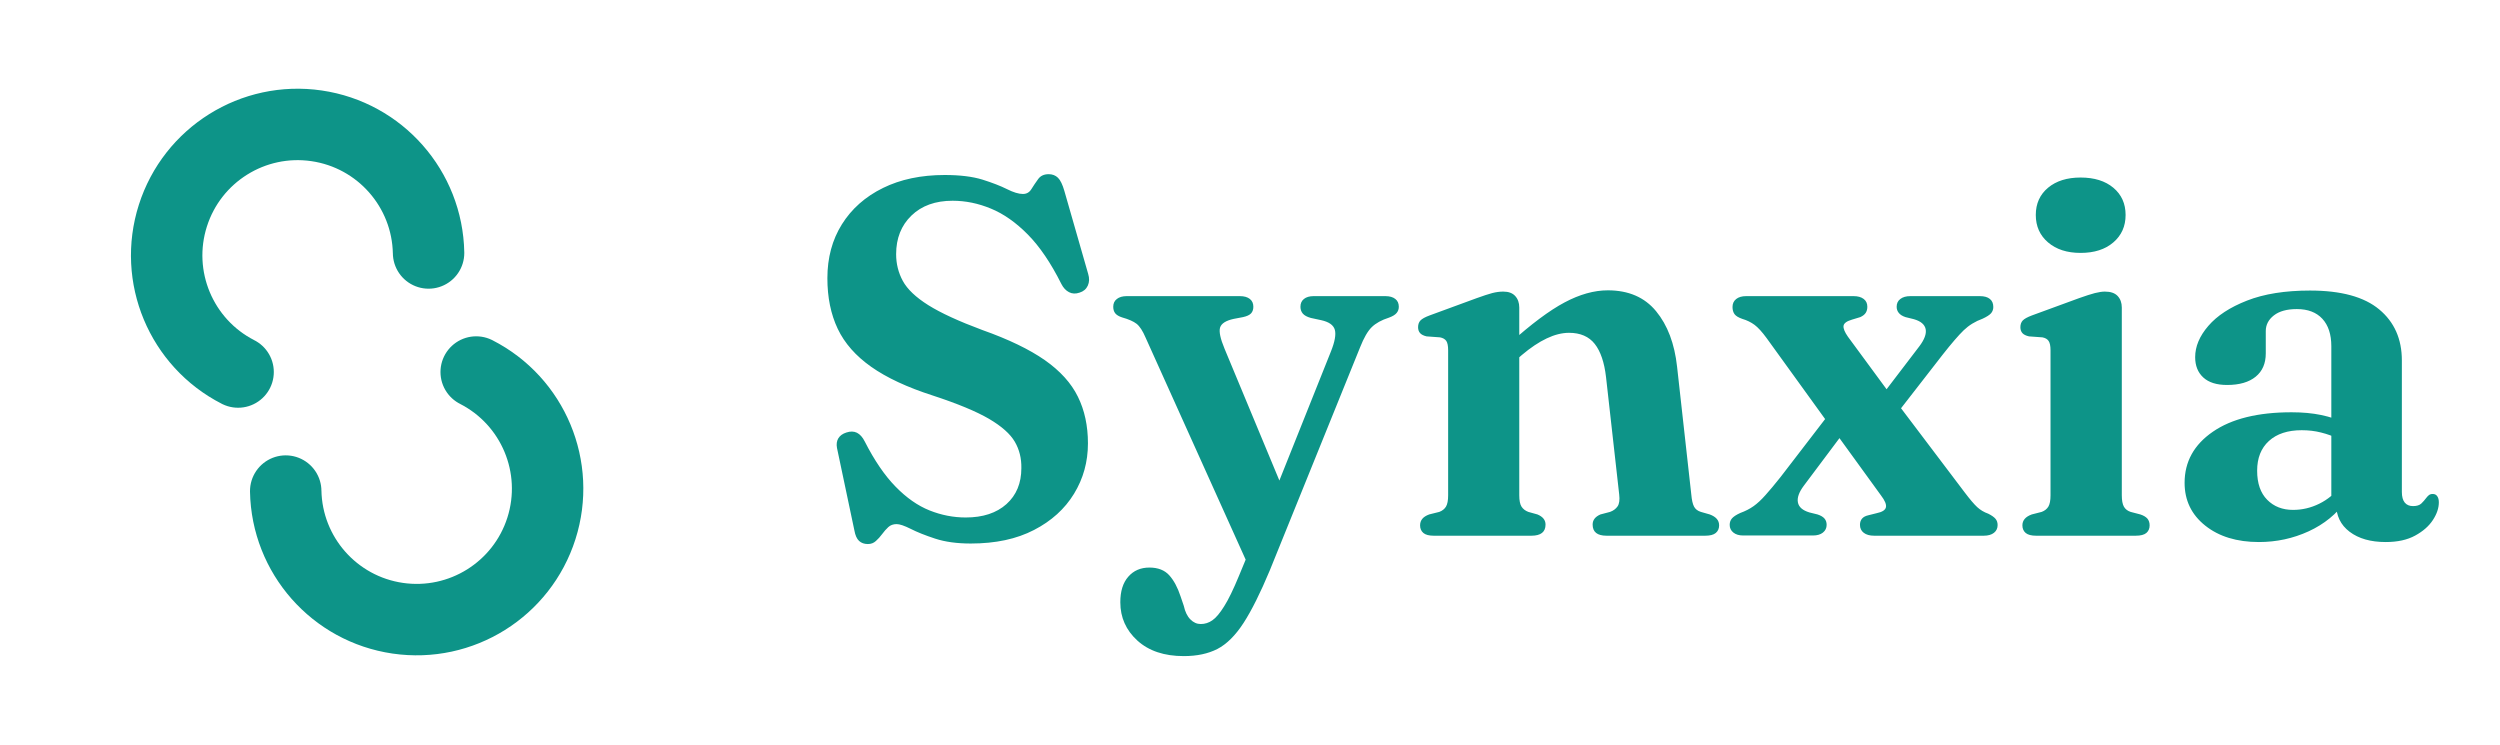
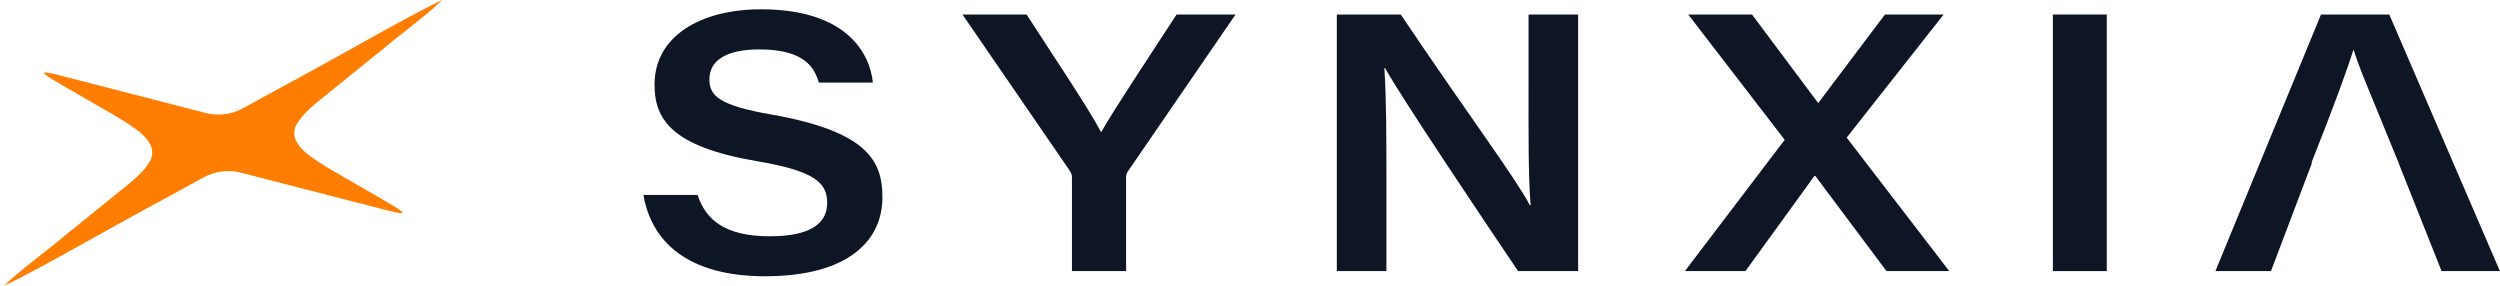
- <svg xmlns="http://www.w3.org/2000/svg" viewBox="2 0 336 100" role="img" aria-label="Synxia">
-   <g transform="translate(10, 10) scale(0.8)">
-     <g stroke="#0D9488" stroke-width="12" fill="none" stroke-linecap="round" stroke-linejoin="round">
-       <path d="M 30 50 A 22 22 0 1 1 62 30" />
-       <path d="M 70 50 A 22 22 0 1 1 38 70" />
-     </g>
-   </g>
-   <path d="M132.47 73.05Q129.69 73.05 127.68 72.39Q125.67 71.73 124.40 71.08Q123.12 70.44 122.51 70.44Q121.83 70.44 121.39 70.84Q120.95 71.25 120.56 71.78Q120.17 72.31 119.72 72.71Q119.28 73.12 118.64 73.12Q117.92 73.12 117.46 72.70Q117 72.27 116.83 71.29L114.49 60.20Q114.35 59.45 114.67 58.91Q115 58.37 115.75 58.13Q116.56 57.86 117.17 58.16Q117.79 58.47 118.23 59.35Q120.17 63.16 122.36 65.40Q124.55 67.65 126.93 68.60Q129.31 69.55 131.79 69.55Q135.26 69.55 137.27 67.75Q139.27 65.95 139.27 62.92Q139.31 60.95 138.39 59.37Q137.47 57.79 134.92 56.29Q132.37 54.80 127.37 53.16Q122.21 51.50 119.09 49.30Q115.98 47.11 114.59 44.19Q113.20 41.26 113.20 37.39Q113.20 33.27 115.15 30.15Q117.11 27.02 120.66 25.27Q124.21 23.52 128.97 23.52Q132.03 23.52 134.04 24.14Q136.04 24.77 137.34 25.42Q138.63 26.07 139.48 26.07Q140.23 26.07 140.63 25.40Q141.04 24.74 141.52 24.08Q141.99 23.41 142.95 23.41Q143.69 23.41 144.19 23.89Q144.68 24.37 145.05 25.66L148.25 36.81Q148.52 37.69 148.20 38.39Q147.88 39.09 147.09 39.33Q146.31 39.60 145.68 39.27Q145.05 38.95 144.65 38.17Q142.54 33.95 140.14 31.52Q137.74 29.09 135.19 28.04Q132.64 26.98 130.03 26.98Q126.56 26.98 124.50 28.97Q122.44 30.96 122.44 34.16Q122.44 36.10 123.34 37.76Q124.25 39.43 126.76 41.01Q129.28 42.59 134.04 44.36Q139.31 46.23 142.42 48.40Q145.53 50.58 146.87 53.32Q148.22 56.05 148.22 59.59Q148.22 63.30 146.35 66.36Q144.48 69.42 140.97 71.23Q137.47 73.05 132.47 73.05M166.58 46.87L174.97 67.04L169.87 76.22L155.97 45.38Q155.39 44.02 154.76 43.52Q154.13 43.03 152.81 42.66Q152.16 42.45 151.89 42.11Q151.62 41.77 151.62 41.23Q151.62 40.55 152.11 40.18Q152.60 39.80 153.42 39.80L168.65 39.80Q169.50 39.80 169.98 40.18Q170.45 40.55 170.45 41.23Q170.45 41.77 170.15 42.11Q169.84 42.45 169.06 42.62L167.80 42.86Q166.24 43.20 165.98 44.02Q165.73 44.83 166.58 46.87M168.51 77.41L170.69 72.14L171.88 69.76L180.86 47.28Q181.67 45.28 181.40 44.32Q181.13 43.37 179.56 43.03L178.17 42.73Q177.42 42.52 177.10 42.15Q176.78 41.77 176.78 41.23Q176.78 40.55 177.25 40.18Q177.73 39.80 178.54 39.80L188.20 39.80Q189.05 39.80 189.53 40.18Q190 40.55 190 41.23Q190 41.71 189.71 42.06Q189.42 42.42 188.68 42.69Q187.18 43.17 186.36 43.97Q185.55 44.77 184.80 46.67L172.66 76.66Q170.76 81.21 169.13 83.73Q167.49 86.25 165.62 87.22Q163.75 88.18 161.10 88.18Q157.16 88.18 154.86 86.09Q152.57 84 152.57 80.94Q152.57 78.73 153.64 77.51Q154.71 76.28 156.48 76.28Q158.21 76.28 159.15 77.32Q160.08 78.36 160.66 80.13L161.10 81.42Q161.37 82.64 161.99 83.25Q162.60 83.87 163.38 83.87Q164.23 83.87 164.94 83.37Q165.66 82.88 166.52 81.50Q167.39 80.13 168.51 77.41M206.19 41.33L206.19 66.56Q206.19 67.61 206.49 68.09Q206.80 68.57 207.41 68.80L208.63 69.14Q209.72 69.59 209.72 70.50Q209.72 72 207.82 72L194.69 72Q193.74 72 193.30 71.63Q192.86 71.25 192.86 70.61Q192.86 70.10 193.15 69.74Q193.44 69.38 194.08 69.14L195.44 68.80Q196.05 68.57 196.34 68.09Q196.63 67.61 196.63 66.56L196.63 47.08Q196.63 46.19 196.38 45.82Q196.12 45.45 195.54 45.34L193.74 45.21Q193.13 45.07 192.86 44.77Q192.59 44.46 192.59 43.98Q192.59 43.41 192.91 43.07Q193.23 42.73 194.15 42.39L200.47 40.07Q201.77 39.60 202.55 39.39Q203.33 39.19 204.04 39.19Q205.10 39.19 205.64 39.78Q206.19 40.38 206.19 41.33M206.53 47.72L205.17 48.91L203.60 47.32L204.93 46.13Q209.21 42.28 212.27 40.65Q215.33 39.02 218.09 39.02Q222.27 39.02 224.58 41.83Q226.89 44.63 227.40 49.29L229.31 66.46Q229.41 67.58 229.68 68.09Q229.95 68.60 230.60 68.80L231.79 69.14Q232.43 69.38 232.74 69.74Q233.05 70.10 233.05 70.61Q233.05 71.25 232.60 71.63Q232.16 72 231.18 72L217.92 72Q216.05 72 216.05 70.50Q216.05 69.59 217.10 69.14L218.39 68.80Q219.04 68.57 219.40 68.06Q219.75 67.55 219.62 66.46L217.85 50.68Q217.51 47.72 216.34 46.23Q215.16 44.73 212.88 44.73Q211.46 44.73 209.88 45.48Q208.29 46.23 206.53 47.72M241.31 64.11L248.65 54.56L251.37 56.02L244.44 65.27Q243.45 66.59 243.64 67.53Q243.82 68.46 245.18 68.87L246.27 69.14Q246.92 69.35 247.21 69.69Q247.50 70.03 247.50 70.54Q247.50 71.18 247 71.58Q246.51 71.97 245.66 71.97L236.28 71.97Q235.46 71.97 234.97 71.58Q234.47 71.18 234.47 70.54Q234.47 70.03 234.78 69.67Q235.09 69.31 235.90 68.94Q236.92 68.57 237.69 68.02Q238.45 67.48 239.28 66.54Q240.12 65.61 241.31 64.11M250.35 45.24L256.78 53.98L257.19 54.46L266.03 66.15Q267.11 67.58 267.74 68.16Q268.37 68.74 269.22 69.04Q269.90 69.38 270.19 69.72Q270.48 70.06 270.48 70.57Q270.48 71.22 269.99 71.61Q269.49 72 268.61 72L253.89 72Q253 72 252.49 71.61Q251.98 71.22 251.98 70.54Q251.98 70.03 252.26 69.70Q252.53 69.38 253.11 69.25L254.23 68.97Q255.35 68.74 255.47 68.17Q255.59 67.61 254.81 66.59L248.11 57.35L247.67 56.84L239.44 45.45Q238.52 44.19 237.81 43.66Q237.09 43.13 236.17 42.86Q235.39 42.59 235.12 42.22Q234.85 41.84 234.85 41.26Q234.85 40.58 235.34 40.19Q235.83 39.80 236.68 39.80L251.13 39.80Q251.98 39.80 252.48 40.18Q252.97 40.55 252.97 41.23Q252.97 41.71 252.75 42.05Q252.53 42.39 252.02 42.62L250.90 42.96Q249.84 43.27 249.77 43.80Q249.71 44.32 250.35 45.24M263.10 47.66L255.89 56.94L253.17 55.44L259.97 46.53Q260.99 45.17 260.81 44.24Q260.62 43.30 259.23 42.90L258.10 42.62Q257.49 42.42 257.20 42.06Q256.91 41.71 256.91 41.23Q256.91 40.55 257.41 40.18Q257.90 39.80 258.75 39.80L268.10 39.80Q268.98 39.80 269.44 40.18Q269.90 40.55 269.90 41.26Q269.90 41.74 269.60 42.10Q269.29 42.45 268.47 42.83Q266.98 43.37 265.92 44.39Q264.87 45.41 263.10 47.66M287.17 41.33L287.17 66.56Q287.17 67.61 287.46 68.11Q287.75 68.60 288.36 68.80L289.66 69.14Q290.30 69.35 290.61 69.70Q290.91 70.06 290.91 70.61Q290.91 71.25 290.47 71.63Q290.03 72 289.04 72L275.65 72Q274.70 72 274.25 71.63Q273.81 71.25 273.81 70.61Q273.81 70.10 274.12 69.74Q274.42 69.38 275.07 69.14L276.40 68.80Q277.01 68.57 277.30 68.09Q277.59 67.61 277.59 66.56L277.59 47.08Q277.59 46.19 277.33 45.82Q277.08 45.45 276.50 45.34L274.70 45.21Q274.08 45.07 273.81 44.77Q273.54 44.46 273.54 43.98Q273.54 43.41 273.86 43.07Q274.19 42.73 275.10 42.39L281.43 40.07Q282.75 39.60 283.55 39.39Q284.35 39.19 284.90 39.19Q286.05 39.19 286.61 39.78Q287.17 40.38 287.17 41.33M281.63 33.99Q278.91 33.99 277.26 32.58Q275.61 31.17 275.61 28.89Q275.61 26.61 277.26 25.23Q278.91 23.86 281.63 23.86Q284.39 23.86 286.03 25.23Q287.68 26.61 287.68 28.89Q287.68 31.17 286.03 32.58Q284.39 33.99 281.63 33.99M315.97 67.68L315.97 66.97L315.33 66.83L315.33 46.53Q315.33 44.15 314.12 42.84Q312.91 41.54 310.70 41.54Q308.70 41.54 307.61 42.39Q306.52 43.24 306.52 44.49L306.52 47.49Q306.52 49.53 305.16 50.63Q303.80 51.74 301.32 51.74Q299.21 51.74 298.12 50.73Q297.03 49.73 297.03 48Q297.03 45.85 298.80 43.80Q300.57 41.74 304 40.40Q307.44 39.05 312.47 39.05Q318.73 39.05 321.77 41.59Q324.81 44.12 324.81 48.44L324.81 66.12Q324.81 67.07 325.20 67.55Q325.59 68.02 326.31 68.02Q327.06 68.02 327.43 67.67Q327.80 67.31 328.08 66.93Q328.25 66.70 328.45 66.54Q328.65 66.39 328.96 66.39Q329.37 66.39 329.57 66.70Q329.78 67 329.78 67.51Q329.78 68.67 328.98 69.89Q328.18 71.12 326.60 71.98Q325.02 72.85 322.64 72.85Q319.61 72.85 317.79 71.47Q315.97 70.10 315.97 67.68M295.61 64.89Q295.61 60.64 299.40 58.03Q303.19 55.41 309.99 55.41Q312.20 55.41 313.98 55.78Q315.77 56.16 317.06 56.80L316.31 58.98Q315.16 58.43 313.95 58.13Q312.74 57.82 311.35 57.82Q308.53 57.82 306.94 59.27Q305.36 60.71 305.36 63.26Q305.36 65.81 306.71 67.17Q308.05 68.53 310.19 68.53Q312.03 68.53 313.71 67.70Q315.39 66.87 316.55 65.37L317.30 67.31Q315.43 69.96 312.28 71.41Q309.14 72.85 305.60 72.85Q301.15 72.85 298.38 70.64Q295.61 68.43 295.61 64.89" fill="#0D9488" />
+ <svg xmlns="http://www.w3.org/2000/svg" viewBox="0 0 1400 160" role="img" aria-label="Synxia">
+   <svg x="0" y="0" width="250" height="160" viewBox="88.17 49.17 276.17 180.00" preserveAspectRatio="xMidYMid meet">
+     <path fill="#FF7D00" d="M 260.133 105.621 C 252.527 109.789 245.598 113.59 238.742 117.348 C 231.508 121.316 223.078 122.387 215.09 120.324 C 196.523 115.531 162.031 106.621 145.773 102.445 C 126.793 97.68 112.98 93.605 113.332 95.145 C 114.477 96.91 117.129 98.059 119.129 99.445 C 127.504 104.547 145.473 114.672 159.273 122.734 C 168.02 128.508 185.77 137.277 180.617 149.734 L 180.492 150 C 175.152 159.828 164.297 166.656 154.25 175.184 C 145.898 181.926 136.066 189.859 126.609 197.488 C 113.602 208.453 99.355 218.5 88.223 229.172 C 110.078 218.996 154.465 192.934 192.449 172.684 C 200.051 168.52 206.984 164.715 213.836 160.957 C 221.07 156.988 229.504 155.922 237.488 157.98 C 256.055 162.773 290.551 171.684 306.805 175.859 C 325.789 180.625 339.598 184.699 339.25 183.16 C 338.102 181.398 335.449 180.25 333.449 178.859 C 325.074 173.758 307.105 163.633 293.305 155.574 C 284.559 149.797 266.812 141.027 271.961 128.57 L 272.086 128.305 C 277.426 118.477 288.285 111.648 298.328 103.121 C 306.68 96.383 316.516 88.445 325.969 80.816 C 338.98 69.852 353.223 59.805 364.355 49.133 C 342.504 59.309 298.113 85.375 260.133 105.621" />
+   </svg>
+   <svg x="360" y="5" width="1040" height="150" viewBox="49.33 253.67 353.83 51.00" preserveAspectRatio="xMidYMid meet">
+     <path fill="#0E1524" d="M 59.766 289.094 C 61.289 293.793 64.926 296.969 73.527 296.969 C 81.773 296.969 84.449 294.199 84.449 290.594 C 84.449 286.758 82.055 284.52 71.012 282.652 C 54.777 279.887 51.555 274.66 51.555 268.078 C 51.555 258.688 60.555 253.723 71.816 253.723 C 88.312 253.723 92.605 262.25 93.156 267.691 L 82.852 267.691 C 82.062 264.984 80.289 261.367 71.504 261.367 C 65.41 261.367 62.008 263.359 62.008 267.078 C 62.008 270.281 64.016 272.055 73.809 273.77 C 92.086 276.996 94.973 282.562 94.973 289.547 C 94.973 297.797 88.465 304.586 72.613 304.586 C 57.848 304.586 50.953 297.961 49.438 289.094 Z M 59.766 289.094 " />
+     <path fill="#0E1524" d="M 131.082 303.602 L 131.082 285.754 C 131.082 285.141 130.895 284.816 130.523 284.273 L 110.223 254.715 L 122.438 254.715 C 127.523 262.602 134.336 272.711 136.645 277.148 C 139.117 272.734 145.91 262.602 151.016 254.715 L 162.25 254.715 L 141.695 284.664 C 141.441 285.062 141.398 285.316 141.398 285.918 L 141.398 303.602 Z M 131.082 303.602 " />
+     <path fill="#0E1524" d="M 181.547 303.602 L 181.547 254.715 L 193.73 254.715 C 206.586 273.855 215.363 285.496 218.332 291.055 L 218.473 291.055 C 218.008 285.527 218.074 276.836 218.074 268.828 L 218.074 254.715 L 227.523 254.715 L 227.523 303.602 L 216.078 303.602 C 210.617 295.523 193.84 270.555 190.742 264.934 L 190.602 264.934 C 190.996 271.055 190.996 277.996 190.996 286.668 L 190.996 303.602 Z M 181.547 303.602 " />
+     <path fill="#0E1524" d="M 286.27 303.602 L 272.707 285.465 L 272.547 285.465 L 259.398 303.602 L 247.863 303.602 L 266.875 278.586 L 248.492 254.715 L 260.648 254.715 L 273.234 271.555 L 273.305 271.531 L 285.98 254.715 L 297.164 254.715 L 278.688 278.172 L 298.227 303.602 Z M 286.27 303.602 " />
+     <path fill="#0E1524" d="M 328.242 303.602 L 317.973 303.602 L 317.973 254.715 L 328.242 254.715 Z M 328.242 303.602 " />
+     <path fill="#0E1524" d="M 392.023 303.602 L 403.141 303.602 L 382.066 254.715 L 369.055 254.715 L 348.938 303.602 L 359.531 303.602 L 359.531 303.598 L 359.527 303.598 L 367.34 282.969 L 367.23 282.969 C 371.305 272.742 374.141 265.008 375.207 261.492 L 375.277 261.492 C 375.676 262.734 376.238 264.285 376.992 266.234 L 383.383 281.859 C 383.543 282.238 383.684 282.574 383.848 282.969 L 383.824 282.969 L 392.027 303.598 L 392.02 303.598 Z M 392.023 303.602 " />
+   </svg>
</svg>
